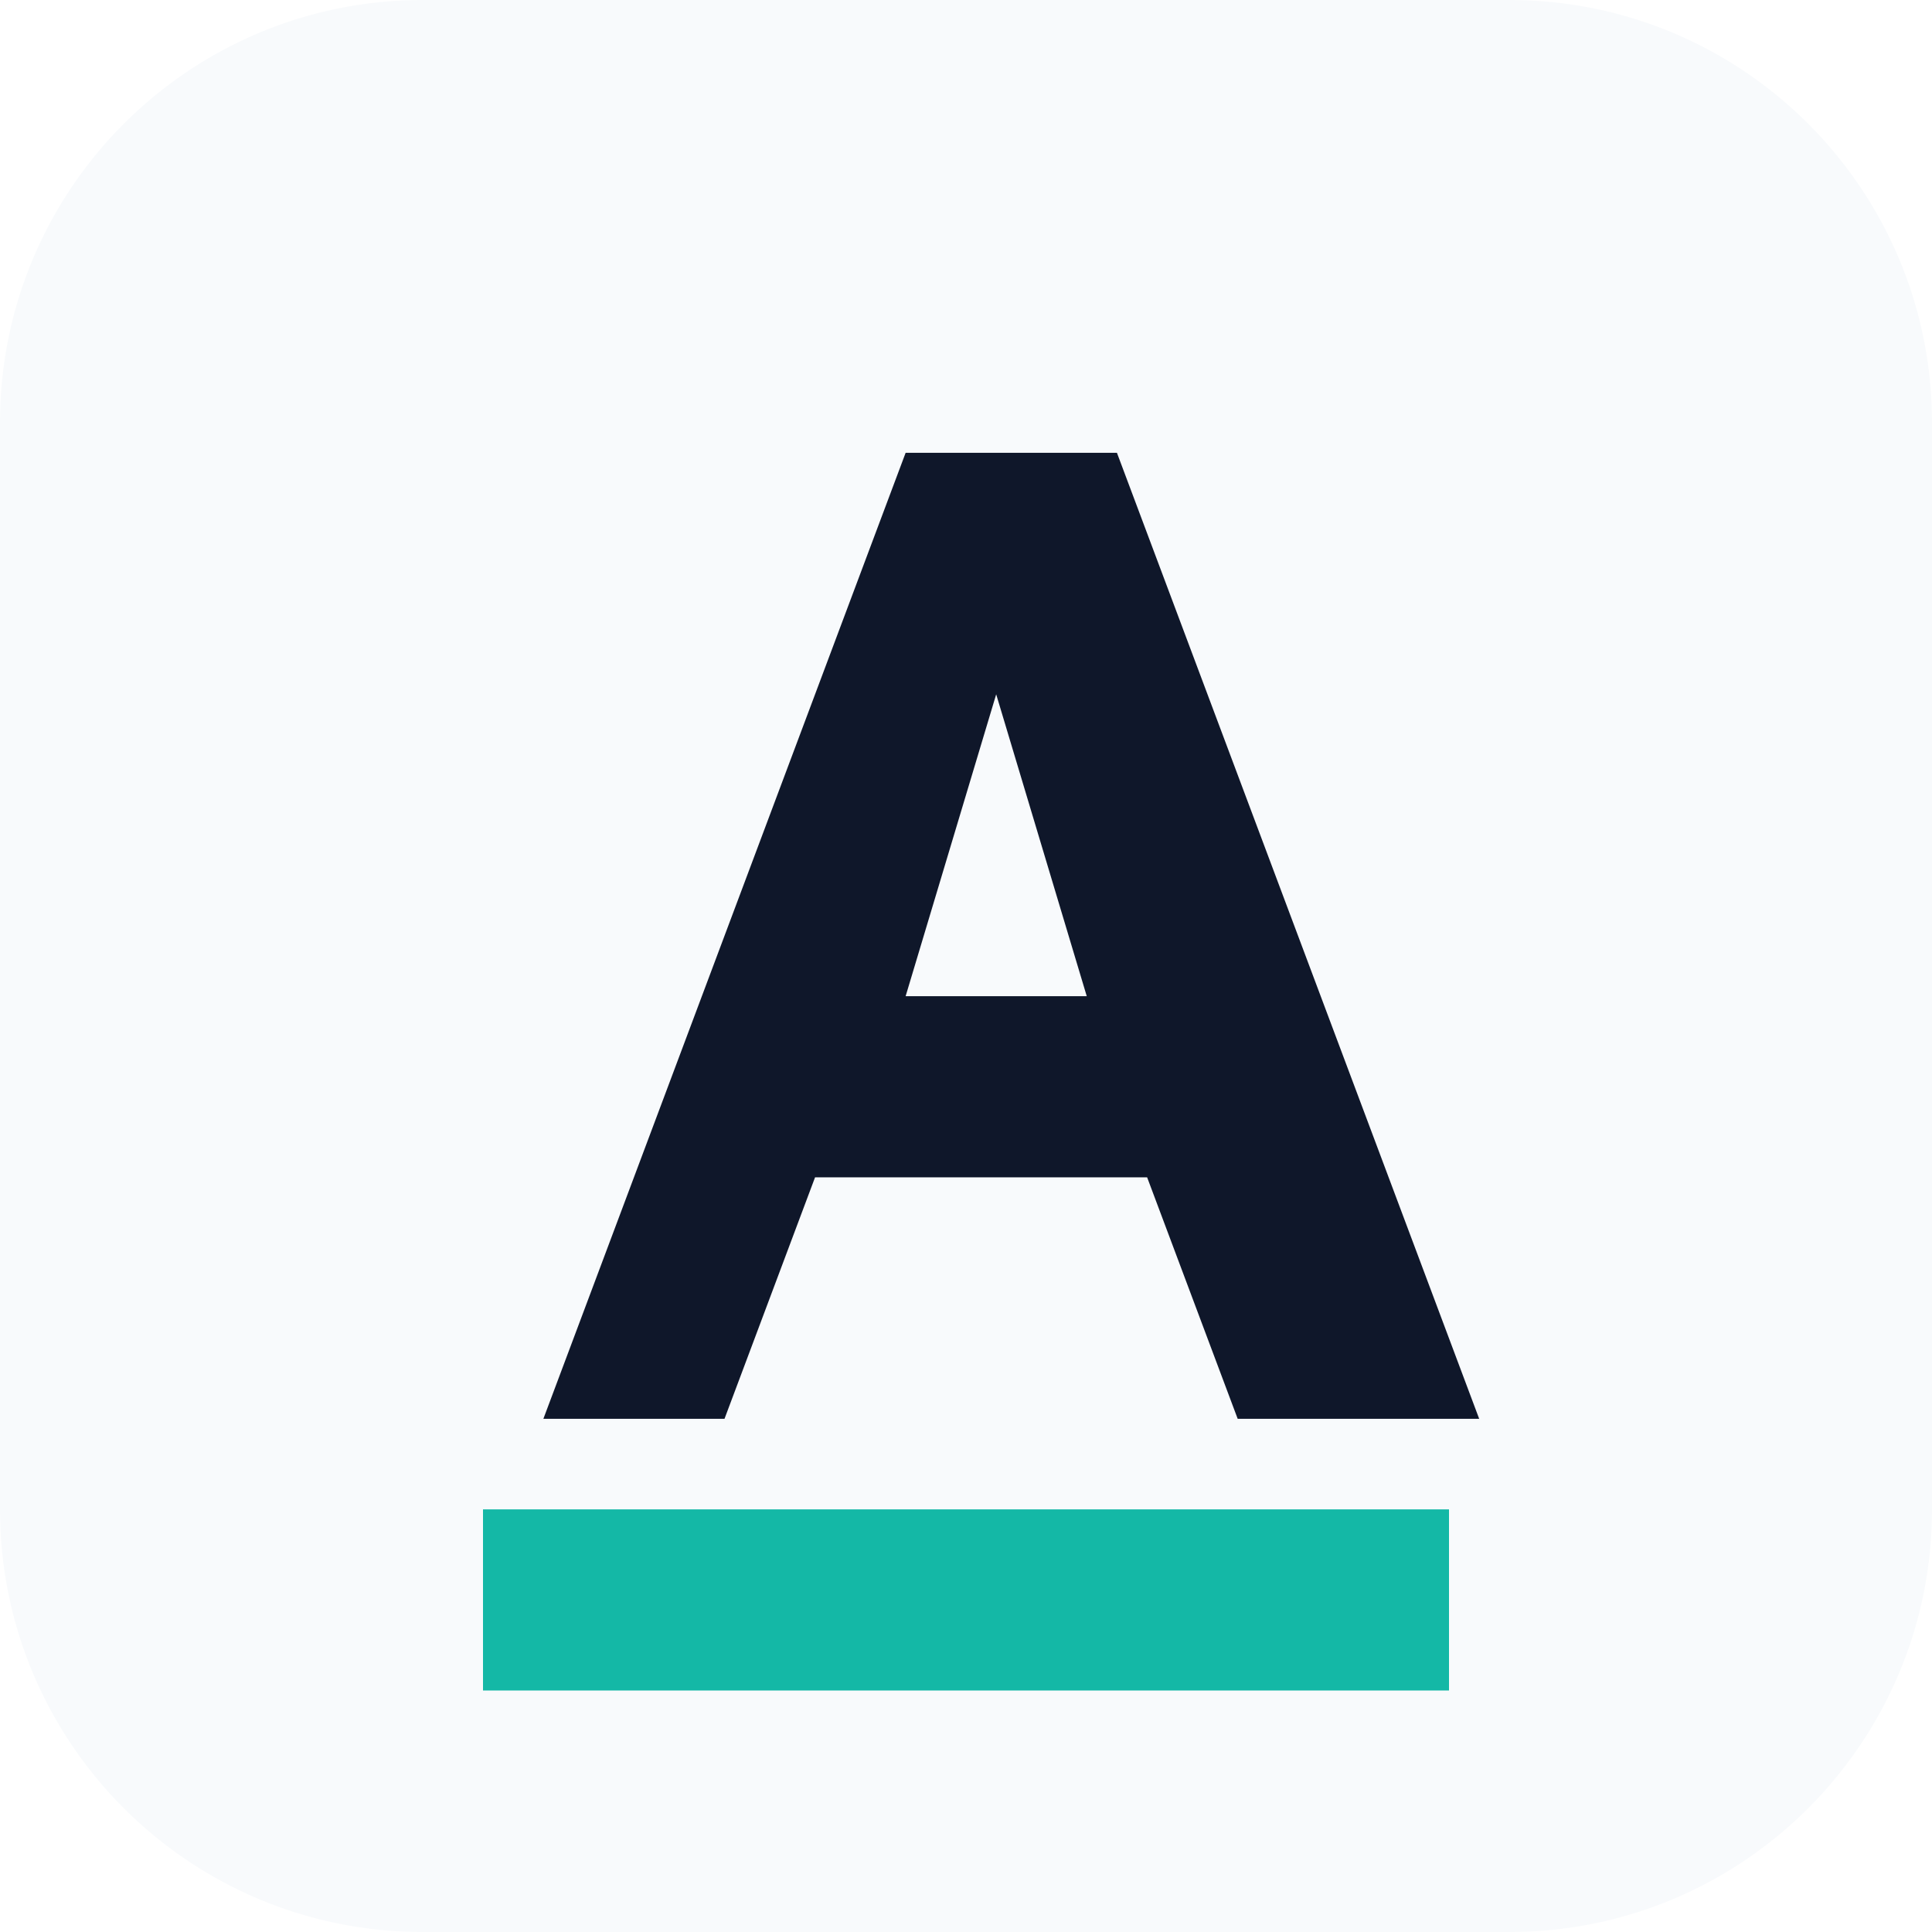
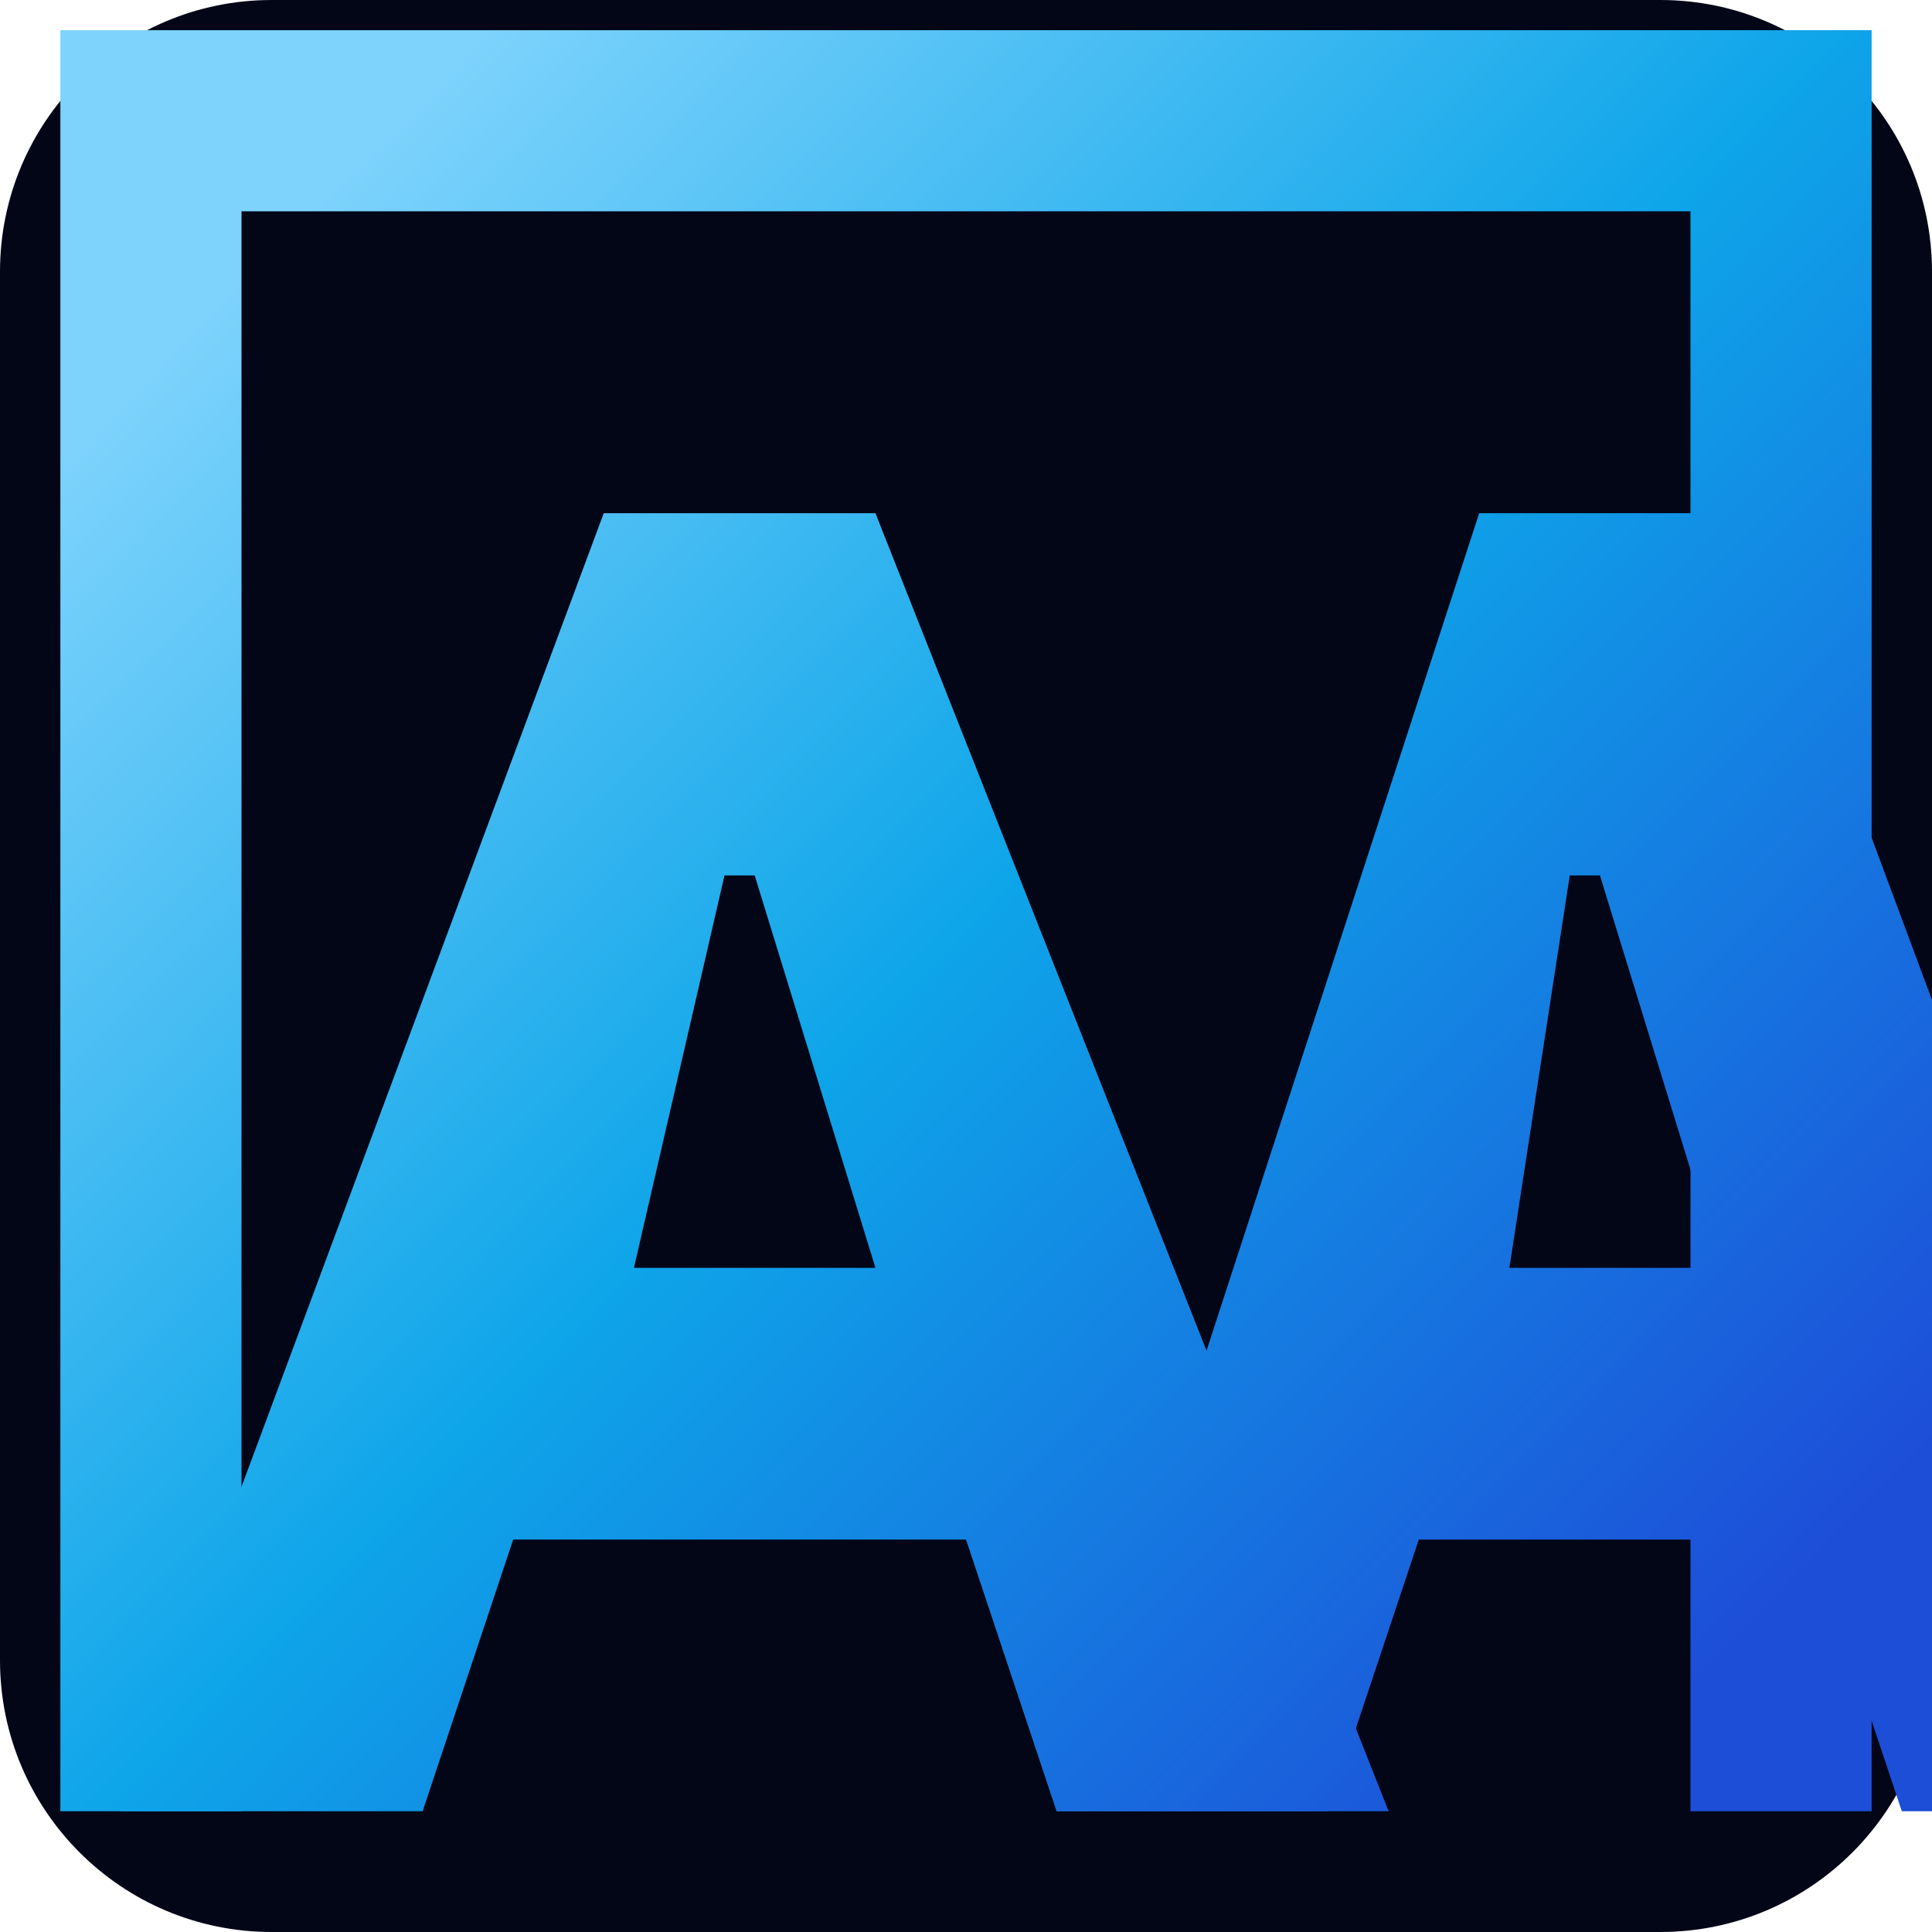
<svg xmlns="http://www.w3.org/2000/svg" viewBox="0 0 64 64">
-   <rect width="64" height="64" rx="14" fill="#f8fafc" />
-   <path fill="#0f172a" d="M18 47 30 15h7l12 32h-8l-3-8H27l-3 8h-6Zm12-14h6l-3-10-3 10Z" />
-   <path fill="#14b8a6" d="M16 50h32v6H16z" />
+   <defs>
+     <linearGradient id="accountaMark" x1="8" y1="9" x2="56" y2="56" gradientUnits="userSpaceOnUse">
+       <stop offset="0" stop-color="#7dd3fc" />
+       <stop offset="0.48" stop-color="#0ea5e9" />
+       <stop offset="1" stop-color="#1d4ed8" />
+     </linearGradient>
+   </defs>
+   <rect width="64" height="64" rx="9" fill="#020617" />
+   <path d="M5 60V4h54v56" fill="none" stroke="url(#accountaMark)" stroke-width="6" />
+   <path fill="url(#accountaMark)" d="M4 60 20 17h9l17 43H35l-3-9H17l-3 9H4Zm17-18h8l-4-13h-1l-3 13Z" />
+   <path fill="url(#accountaMark)" d="M35 60 49 17h9l16 43H63l-3-9H47l-3 9h-9Zm15-18h7l-4-13h-1l-2 13Z" />
</svg>
